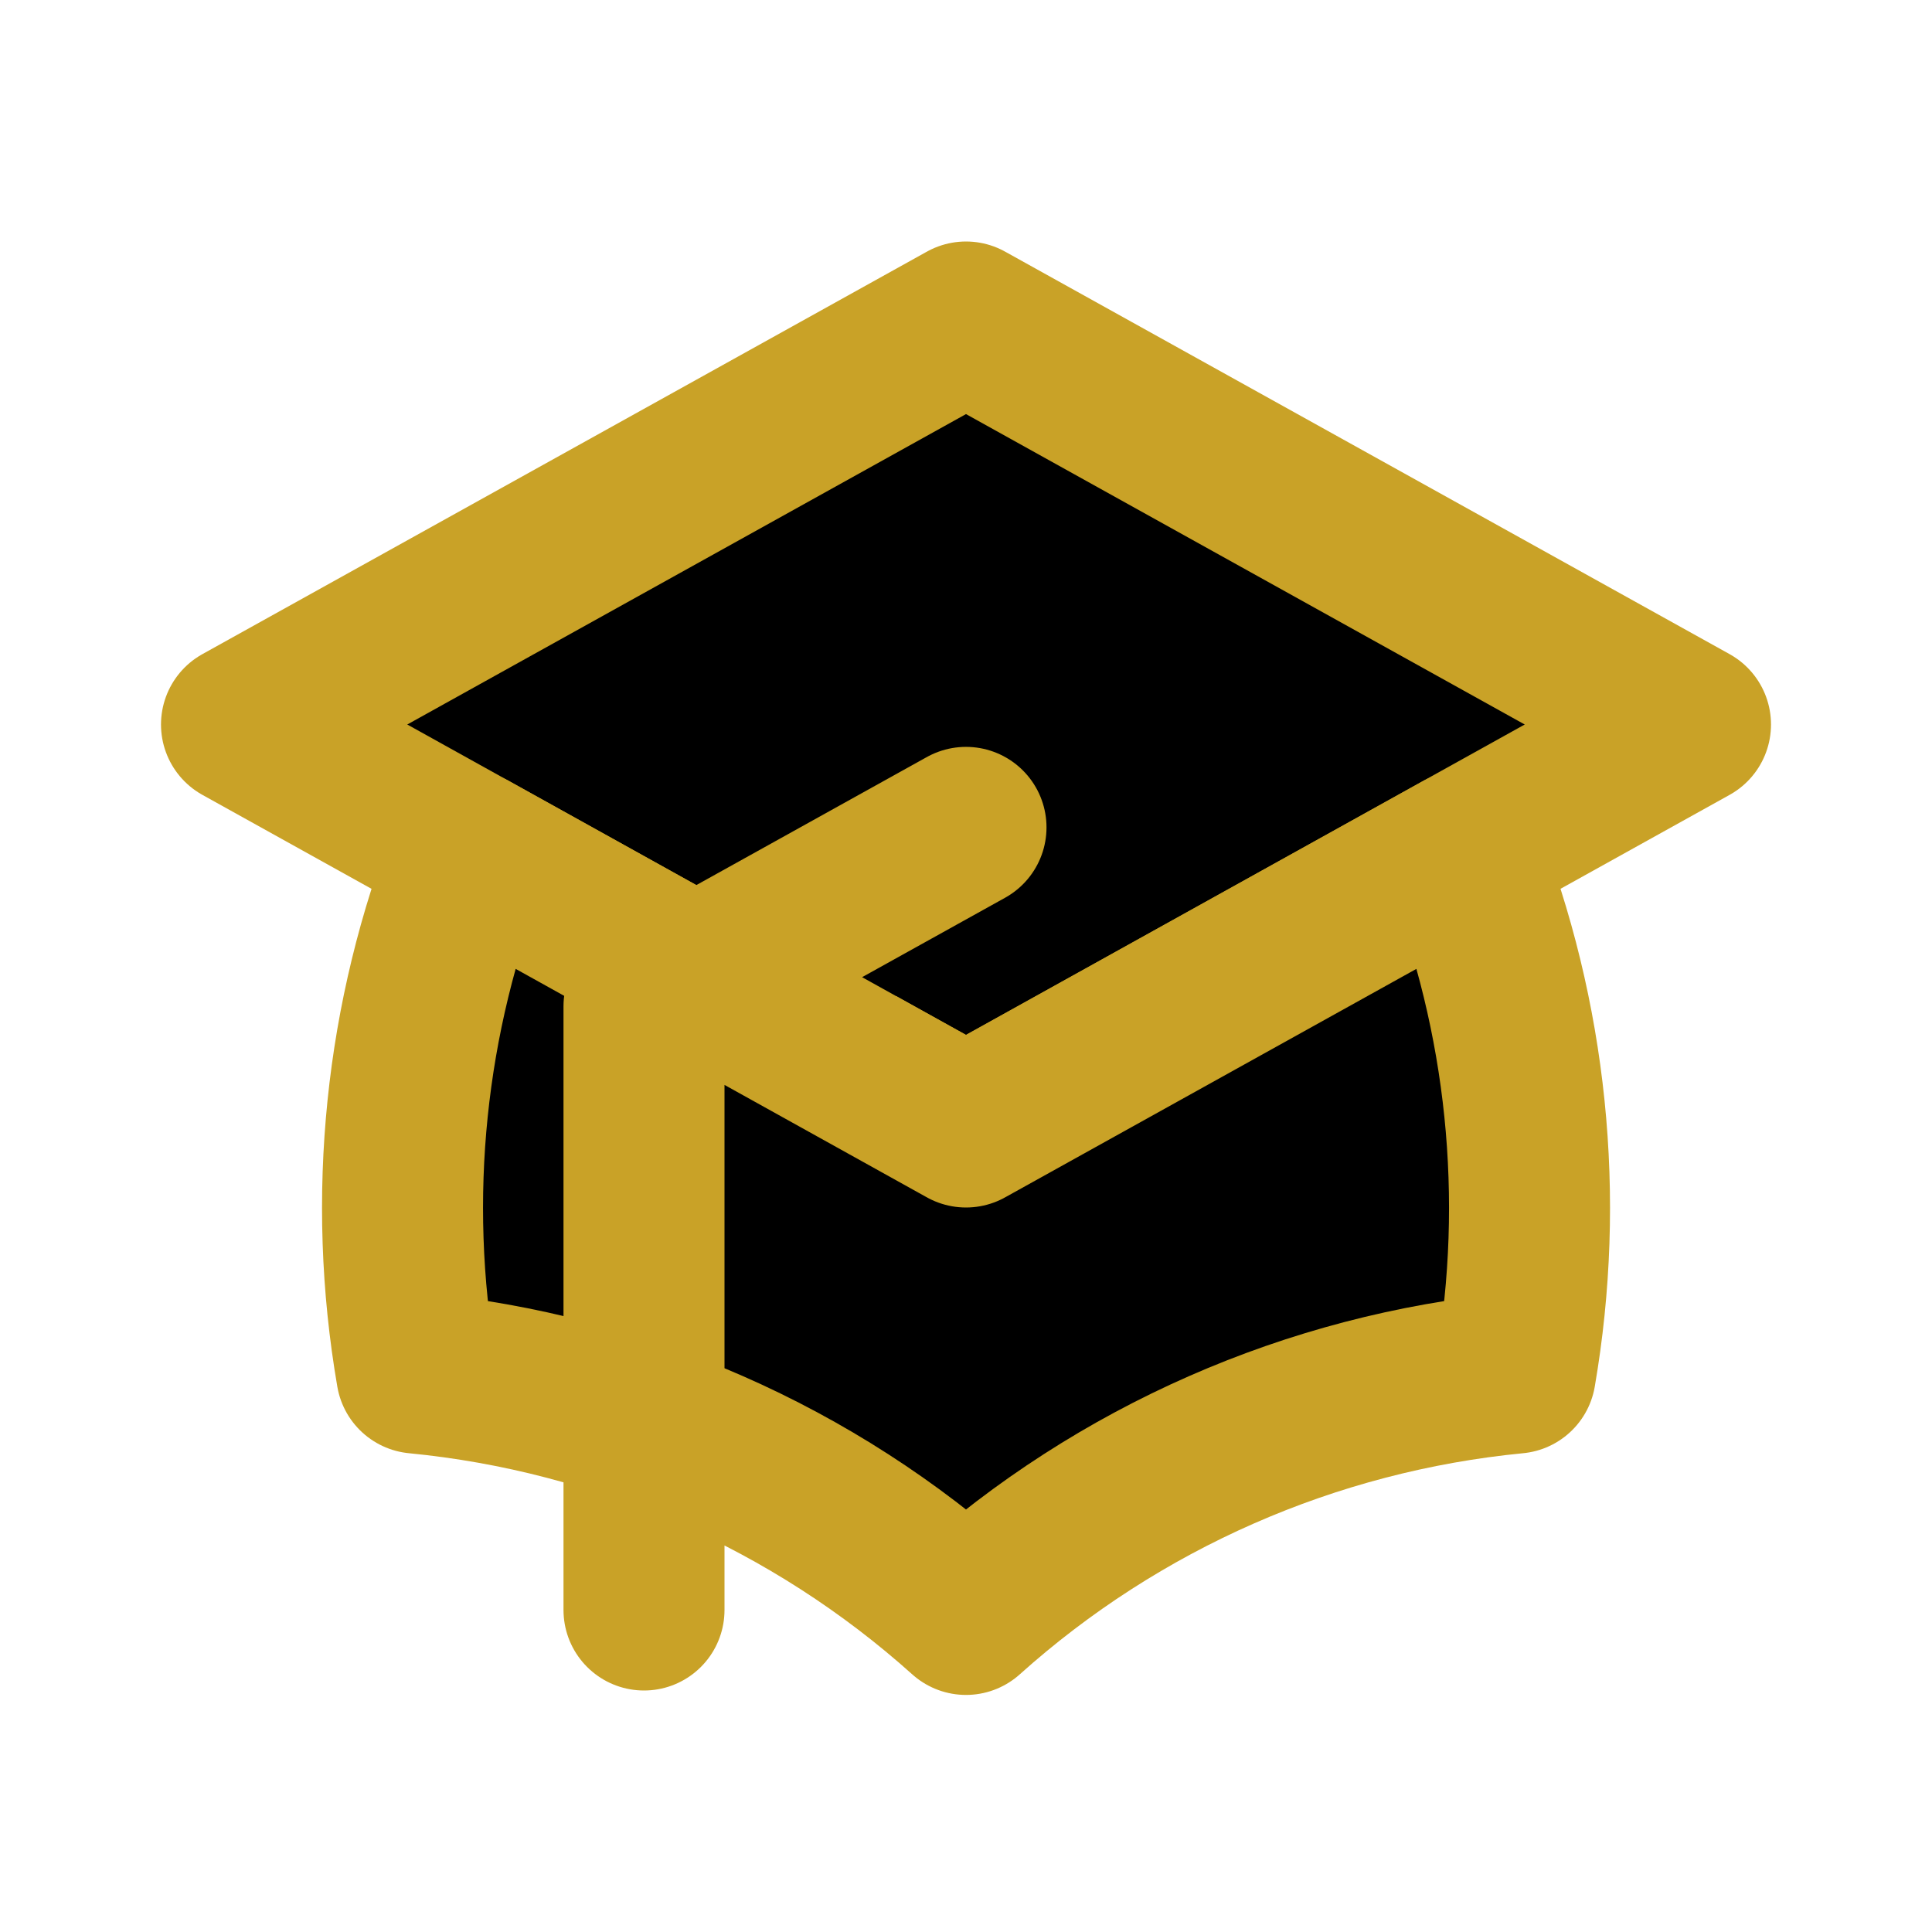
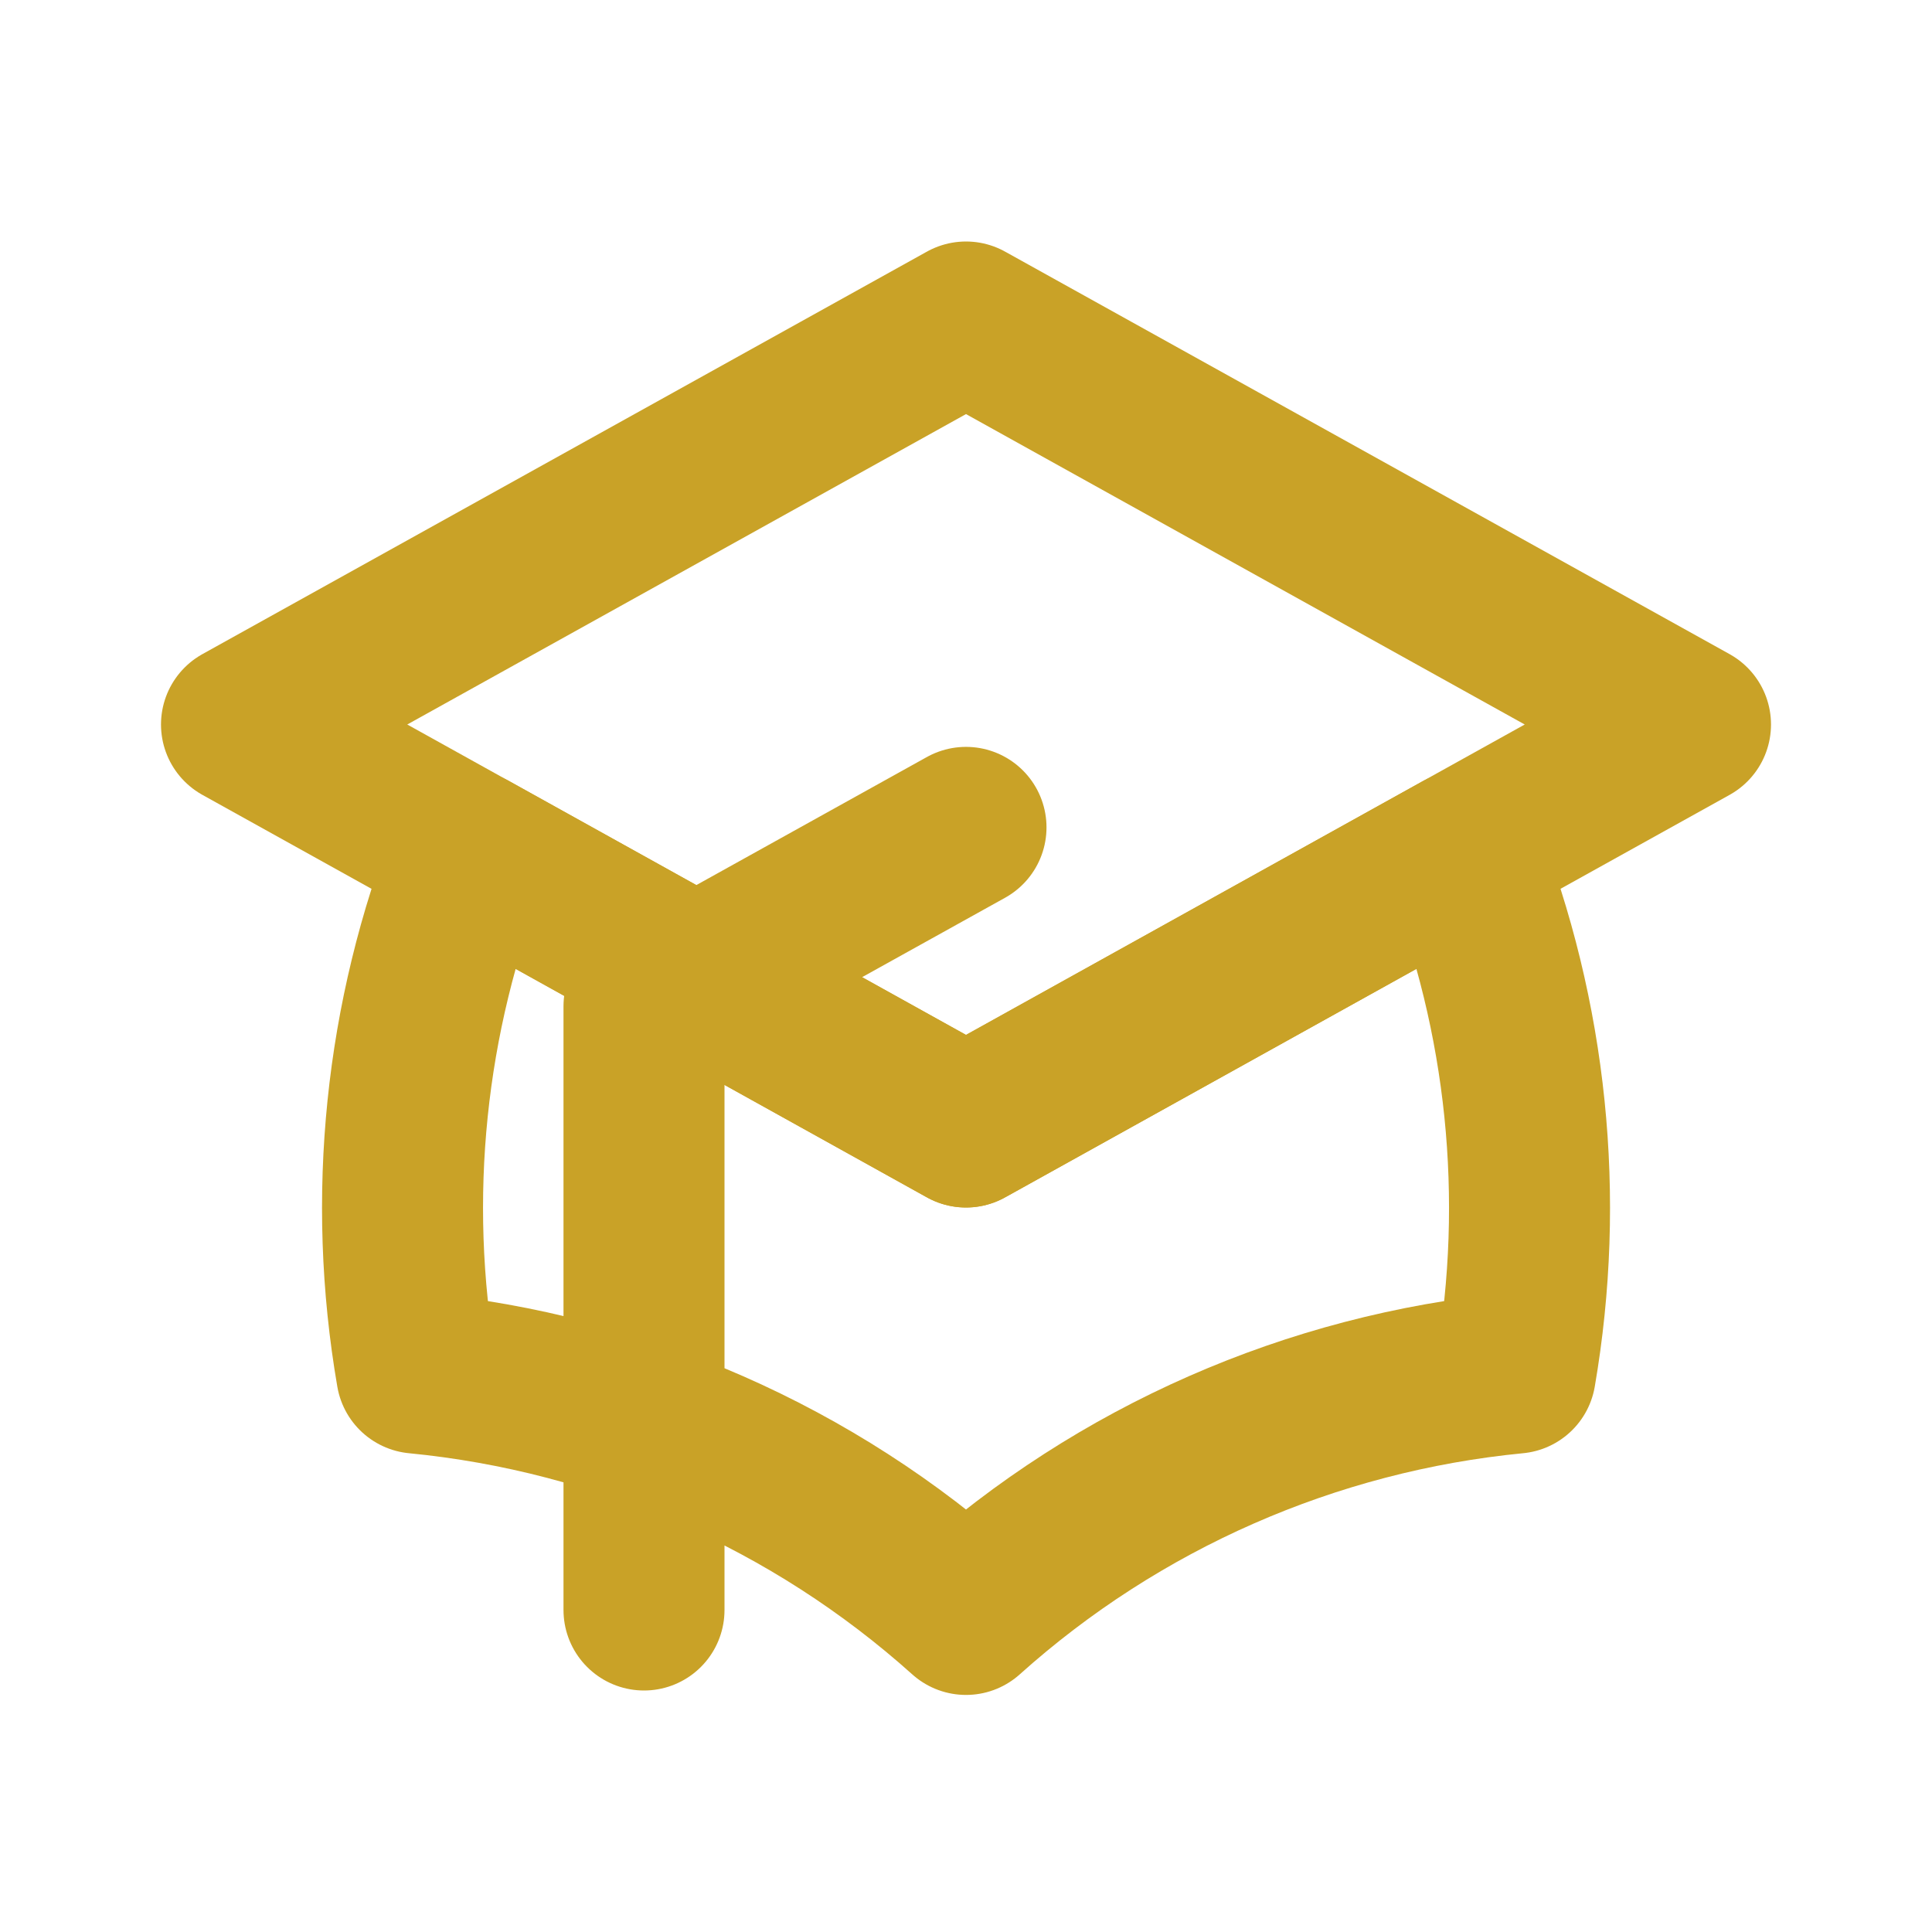
- <svg xmlns="http://www.w3.org/2000/svg" viewBox="0 0 24 24">
+ <svg xmlns="http://www.w3.org/2000/svg" viewBox="0 0 24 24" fill="none">
  <path stroke="#c9a227" stroke-width="2" stroke-linecap="round" stroke-linejoin="round" d="M12 14l9-5-9-5-9 5 9 5z" />
  <path stroke="#c9a227" stroke-width="2" stroke-linecap="round" stroke-linejoin="round" d="M12 14l6.16-3.422a12.083 12.083 0 01.665 6.479A11.952 11.952 0 0012 20.055a11.952 11.952 0 00-6.824-2.998 12.078 12.078 0 01.665-6.479L12 14zm-4 6v-7.5l4-2.222" />
</svg>
